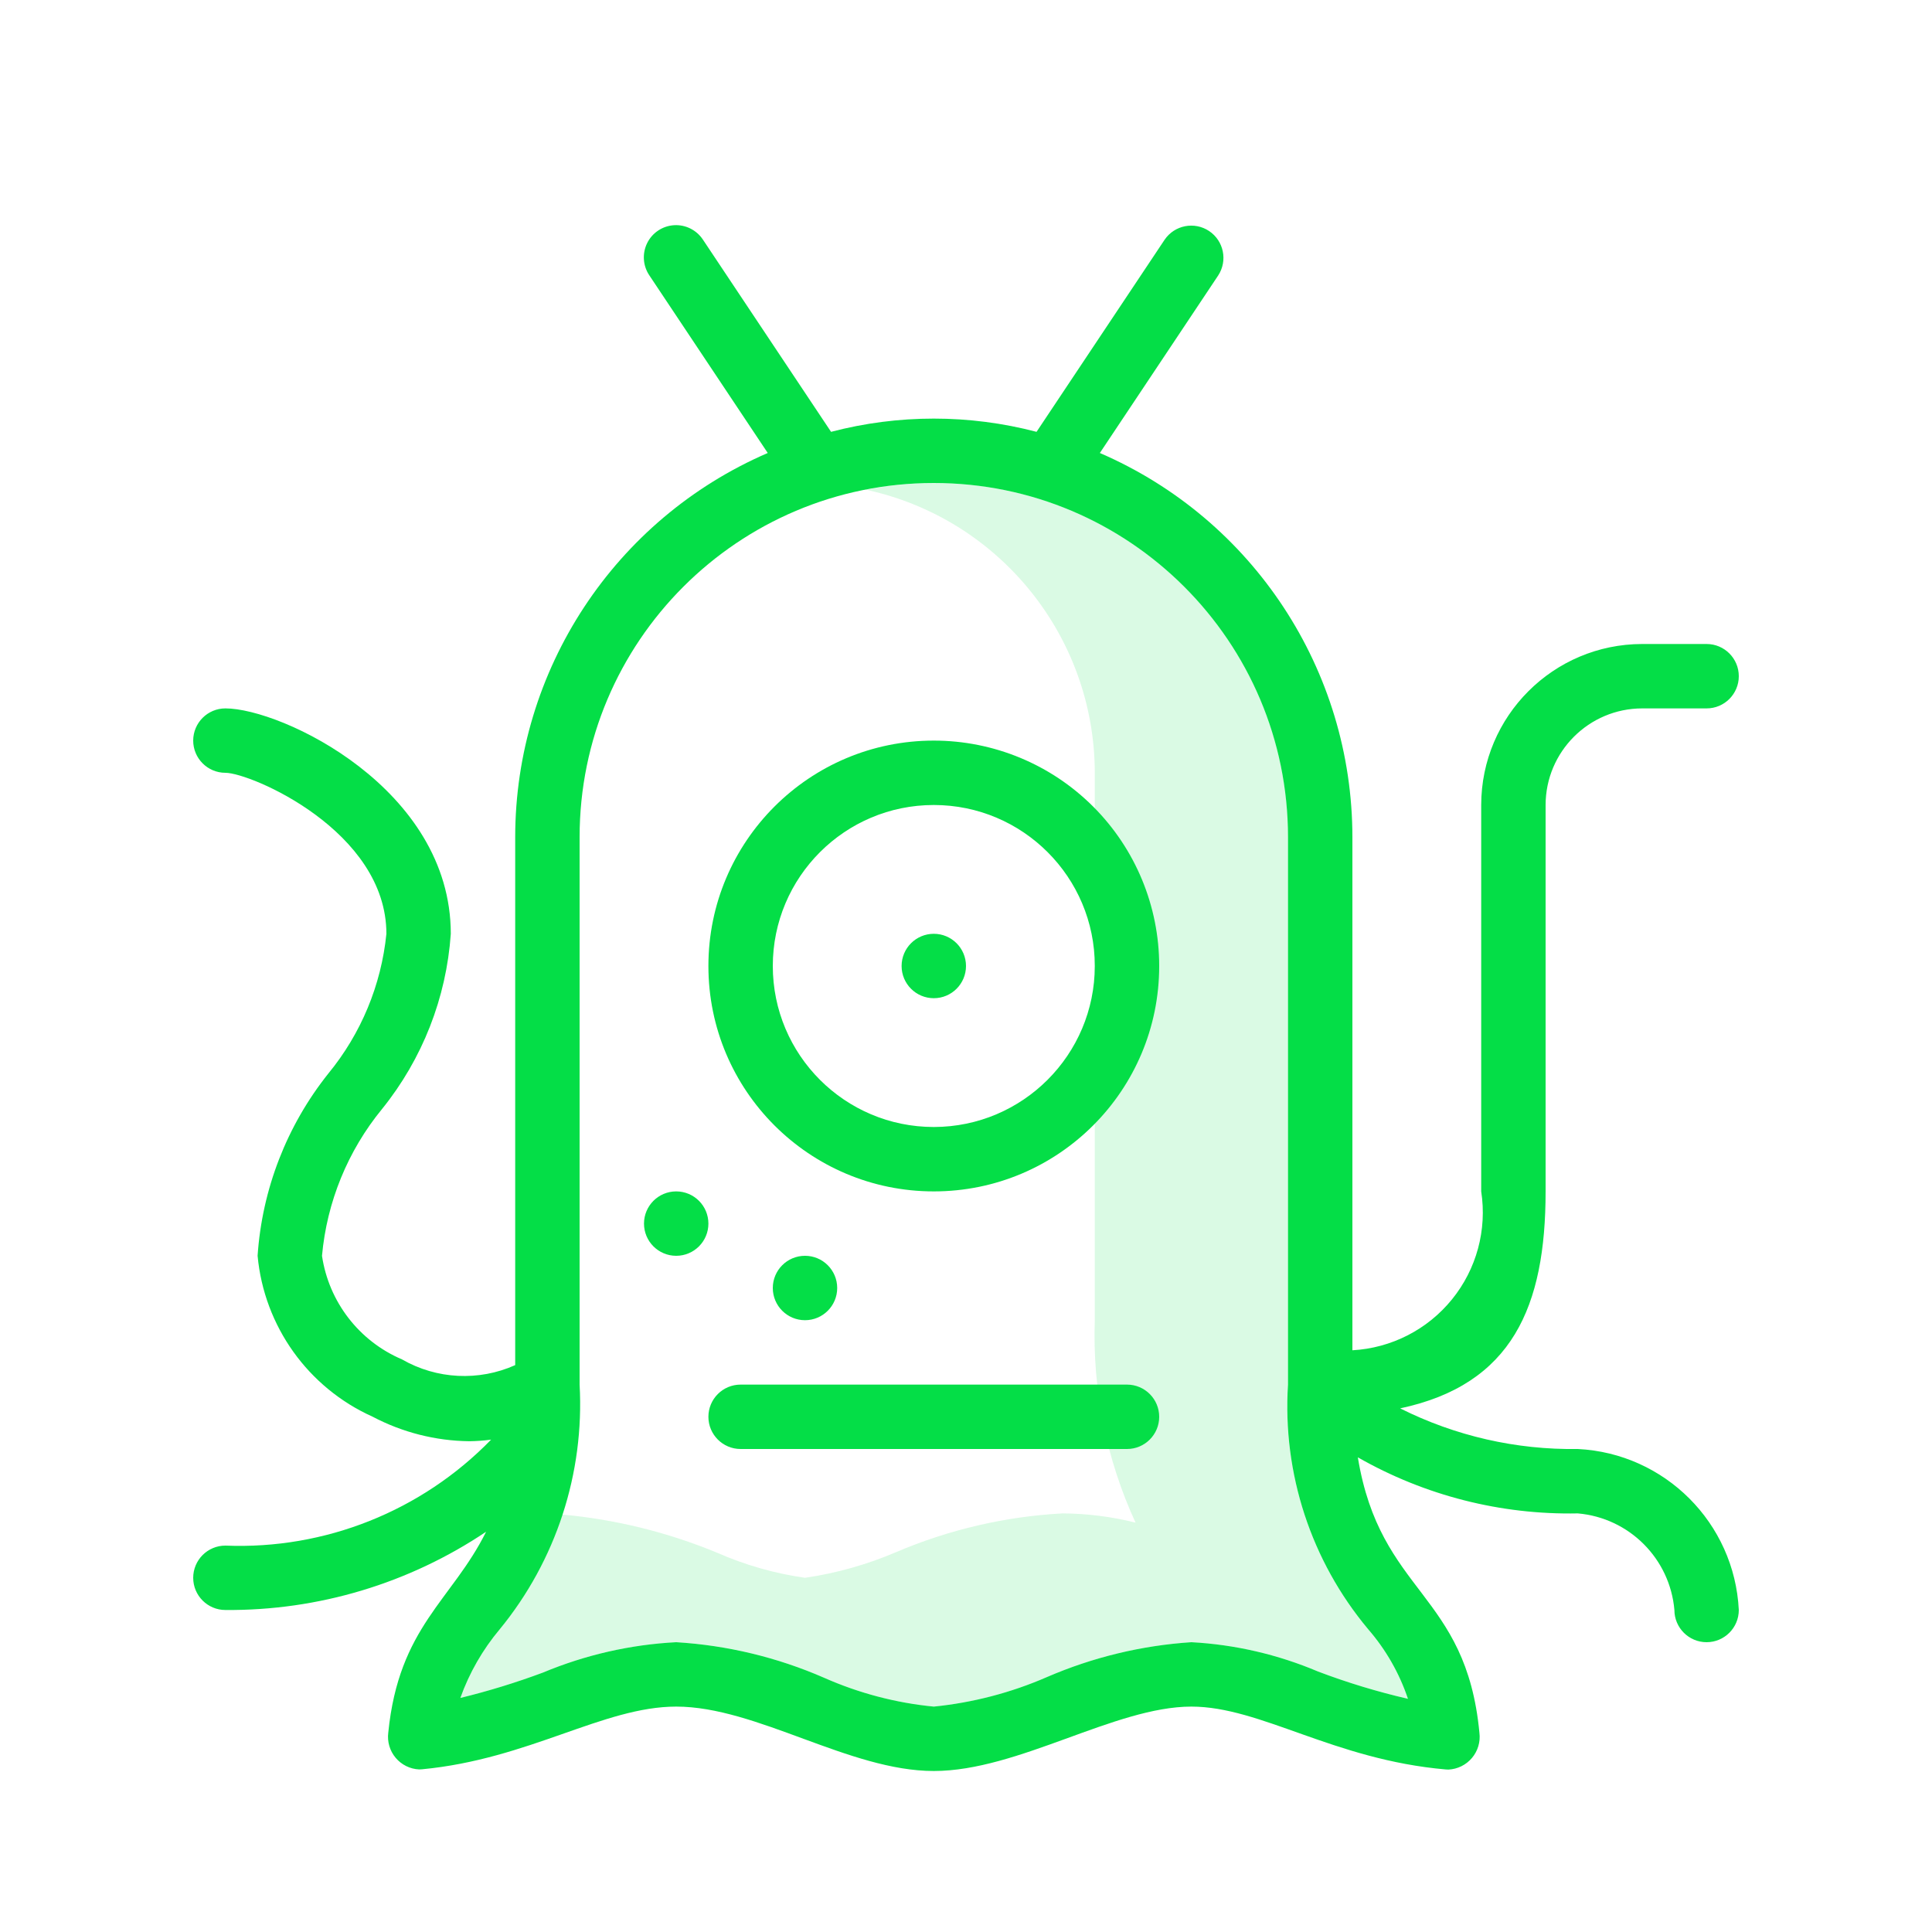
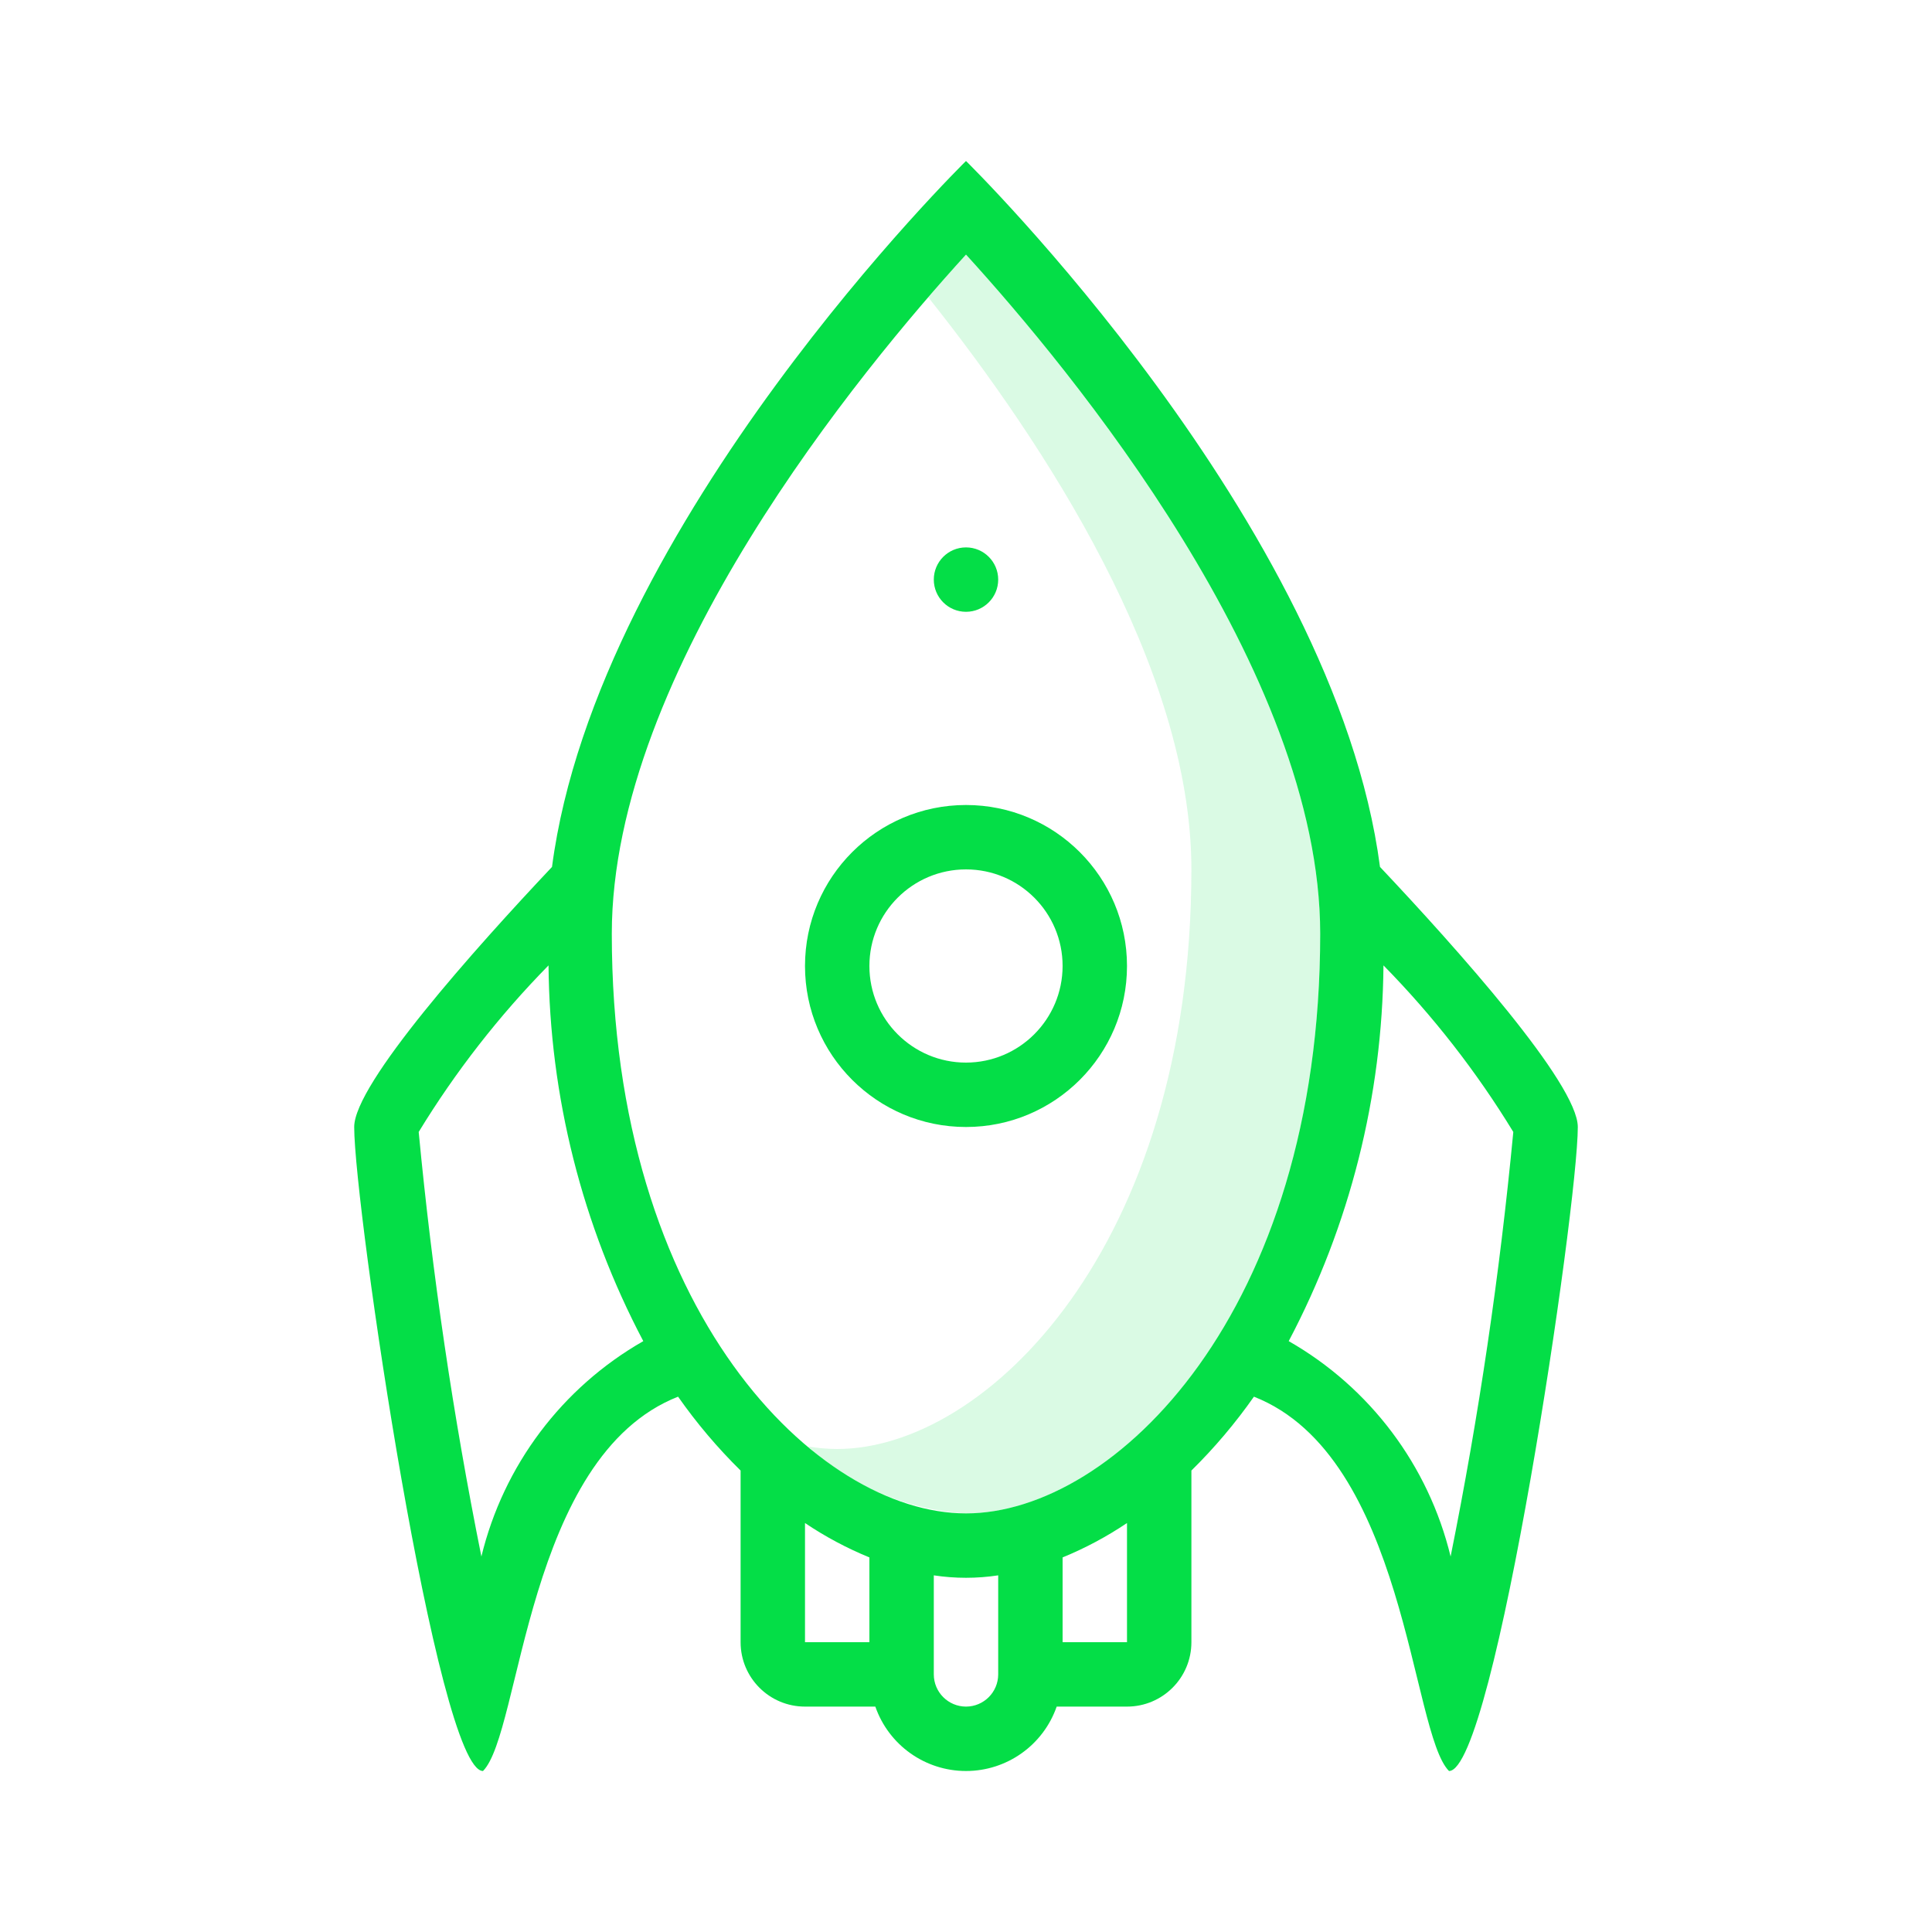
<svg xmlns="http://www.w3.org/2000/svg" width="60px" height="60px" viewBox="0 0 60 60" version="1.1">
  <g id="Page-1" stroke="none" stroke-width="1" fill="none" fill-rule="evenodd">
-     <g id="Wunder-Careers-04-Cultures-Mobile" transform="translate(-158, -1306)" fill="#04DE47">
+     <g id="Wunder-Careers-04-Cultures-Mobile" transform="translate(-158, -1051)" fill="#04DE47">
      <g id="Wunder-Values" transform="translate(20, 668)">
-         <g id="Group-10-Copy-6" transform="translate(0, 582)">
-           <g id="People" transform="translate(79, 56)">
-             <g id="Group-9" transform="translate(59, 0)">
-               <g id="alien" transform="translate(6, 6)">
-                 <path d="M36.487,44.594 C34.716,42.475 33.825,39.756 34,37 L34,20 C34.005,16.712 32.537,13.594 29.998,11.504 C27.459,9.414 24.117,8.571 20.891,9.208 C25.034,10.102 27.993,13.762 28,18 L28,35 C27.926,37.166 28.359,39.319 29.266,41.287 C28.525,41.101 27.764,41.005 27,41 C25.22,41.096 23.47,41.503 21.83,42.203 C20.925,42.59 19.974,42.858 19,43 C18.064,42.867 17.151,42.607 16.285,42.228 C14.744,41.588 13.116,41.186 11.454,41.035 C11.033,42.33 10.379,43.536 9.524,44.595 C8.991,45.229 8.576,45.953 8.298,46.732 C9.166,46.519 10.022,46.256 10.86,45.944 C12.176,45.394 13.576,45.074 15,45 C16.584,45.096 18.139,45.47 19.594,46.105 C20.674,46.583 21.824,46.886 23,47 C24.211,46.878 25.397,46.569 26.513,46.083 C27.936,45.468 29.453,45.101 31,45 C32.354,45.073 33.685,45.382 34.934,45.911 C35.844,46.256 36.777,46.539 37.725,46.758 C37.458,45.962 37.038,45.227 36.487,44.594 Z" id="Path" opacity="0.15" />
-                 <path d="M23,17 C19.134,17 16,20.134 16,24 C16,27.866 19.134,31 23,31 C26.866,31 30,27.866 30,24 C30,22.143 29.263,20.363 27.95,19.05 C26.637,17.737 24.857,17 23,17 Z M23,29 C20.239,29 18,26.761 18,24 C18,21.239 20.239,19 23,19 C25.761,19 28,21.239 28,24 C27.997,26.76 25.76,28.997 23,29 Z" id="Shape" fill-rule="nonzero" />
-                 <circle id="Oval" cx="23" cy="24" r="1" />
-                 <circle id="Oval" cx="15" cy="32" r="1" />
-                 <circle id="Oval" cx="19" cy="34" r="1" />
-                 <path d="M29,37 L17,37 C16.448,37 16,37.448 16,38 C16,38.552 16.448,39 17,39 L29,39 C29.552,39 30,38.552 30,38 C30,37.448 29.552,37 29,37 Z" id="Path" />
-                 <path d="M43,39 C41.086,39.029 39.194,38.596 37.483,37.738 C40.968,36.997 42,34.571 42,31 L42,19 C42.002,17.344 43.344,16.002 45,16 L47,16 C47.552,16 48,15.552 48,15 C48,14.448 47.552,14 47,14 L45,14 C42.24,14.003 40.003,16.24 40,19 L40,31 C40.185,32.196 39.855,33.414 39.093,34.353 C38.332,35.293 37.208,35.867 36,35.934 L36,20 C35.999,14.814 32.917,10.125 28.157,8.068 L31.832,2.555 C32.132,2.095 32.006,1.48 31.55,1.175 C31.093,0.871 30.477,0.991 30.168,1.445 L26.191,7.411 C24.099,6.863 21.901,6.863 19.809,7.411 L15.832,1.445 C15.635,1.145 15.292,0.972 14.934,0.994 C14.575,1.016 14.255,1.229 14.097,1.552 C13.939,1.875 13.966,2.258 14.168,2.555 L17.843,8.068 C13.083,10.125 10.001,14.814 10,20 L10,36.395 C8.867,36.902 7.56,36.836 6.484,36.217 C5.153,35.65 4.212,34.432 4,33 C4.151,31.327 4.801,29.737 5.867,28.438 C7.118,26.887 7.863,24.988 8,23 C8,18.482 2.742,16 1,16 C0.448,16 0,16.448 0,17 C0,17.552 0.448,18 1,18 C1.785,18 6,19.802 6,23 C5.84,24.592 5.213,26.102 4.197,27.339 C2.906,28.958 2.139,30.933 2,33 C2.203,35.188 3.568,37.097 5.572,37.997 C6.498,38.485 7.526,38.746 8.572,38.759 C8.8,38.756 9.027,38.74 9.252,38.709 C7.094,40.929 4.093,42.126 1,42 C0.448,42 8.8817842e-16,42.448 8.8817842e-16,43 C8.8817842e-16,43.552 0.448,44 1,44 C3.882,44.023 6.703,43.176 9.096,41.57 C8.038,43.7 6.385,44.524 6.058,47.81 C6.022,48.09 6.105,48.373 6.287,48.59 C6.469,48.807 6.733,48.938 7.016,48.951 C7.045,48.951 7.074,48.95 7.104,48.947 C10.432,48.632 12.741,47 15,47 C17.5,47 20.375,49 23,49 C25.625,49 28.625,47 31,47 C33.156,47 35.416,48.649 38.9,48.952 C38.927,48.955 38.954,48.956 38.981,48.956 C39.264,48.943 39.529,48.813 39.712,48.596 C39.895,48.38 39.98,48.097 39.945,47.816 C39.531,43.442 36.865,43.505 36.169,39.259 C38.247,40.446 40.607,41.048 43,41 C44.596,41.138 45.862,42.404 46,44 C46,44.552 46.448,45 47,45 C47.552,45 48,44.552 48,44 C47.866,41.296 45.704,39.134 43,39 Z M37.725,46.758 C36.776,46.539 35.844,46.256 34.934,45.911 C33.685,45.382 32.354,45.073 31,45 C29.453,45.101 27.936,45.468 26.513,46.083 C25.397,46.569 24.211,46.878 23,47 C21.824,46.886 20.674,46.583 19.594,46.105 C18.139,45.47 16.584,45.096 15,45 C13.576,45.074 12.176,45.394 10.86,45.944 C10.022,46.256 9.166,46.519 8.297,46.731 C8.575,45.952 8.991,45.228 9.523,44.595 C11.269,42.462 12.153,39.752 12,37 L12,20 C12,13.925 16.925,9 23,9 C29.075,9 34,13.925 34,20 L34,37 C33.825,39.756 34.716,42.475 36.487,44.594 C37.037,45.227 37.458,45.962 37.725,46.758 Z" id="Shape" fill-rule="nonzero" />
+         <g id="Group-10-Copy-9" transform="translate(0, 321)">
+           <g id="Speed" transform="translate(111, 62)">
+             <g id="Group-28" transform="translate(27, 0)">
+               <g id="rocket" transform="translate(11, 5)">
+                 <path d="M19,2.906 C18.657,3.282 18.256,3.736 17.828,4.233 C21.422,8.748 26,15.726 26,22 C26,33.745 19.612,40 15,40 C14.696,39.999 14.393,39.973 14.094,39.922 C15.44,41.16 17.174,41.894 19,42 C23.612,42 30,35.745 30,24 C30,15.839 22.246,6.469 19,2.906 Z" id="Path" opacity="0.15" />
+                 <path d="M19,20 C16.239,20 14,22.239 14,25 C14,27.761 16.239,30 19,30 C21.761,30 24,27.761 24,25 C24,22.239 21.761,20 19,20 Z M19,28 C17.343,28 16,26.657 16,25 C16,23.343 17.343,22 19,22 C20.657,22 22,23.343 22,25 C21.998,26.656 20.656,27.998 19,28 Z" id="Shape" fill-rule="nonzero" />
+                 <circle id="Oval" cx="19" cy="13" r="1" />
+                 <path d="M31.857,21.923 C30.456,11.239 19,0 19,0 C19,0 7.544,11.239 6.143,21.923 C3.74,24.47 0,28.659 0,30 C0,32.5 2.583,50 4,50 C5.188,48.812 5.329,40.234 10.058,38.375 C10.635,39.197 11.284,39.965 12,40.669 L12,46 C12,47.105 12.895,48 14,48 L16.184,48 C16.602,49.198 17.731,50 19,50 C20.269,50 21.398,49.198 21.816,48 L24,48 C25.105,48 26,47.105 26,46 L26,40.669 C26.716,39.965 27.365,39.197 27.942,38.375 C32.671,40.234 32.812,48.812 34,50 C35.417,50 38,32.5 38,30 C38,28.659 34.26,24.47 31.857,21.923 Z M3.95,43.339 C3.074,38.98 2.424,34.58 2.003,30.154 C3.145,28.282 4.498,26.546 6.035,24.981 C6.07,29.05 7.079,33.051 8.978,36.65 C6.453,38.093 4.635,40.512 3.95,43.339 Z M14,46 L14,42.299 C14.629,42.722 15.299,43.08 16,43.367 L16,46 L14,46 Z M19,48 C18.448,47.999 18.001,47.552 18,47 L18,43.924 C18.663,44.025 19.337,44.025 20,43.924 L20,47 C19.999,47.552 19.552,47.999 19,48 Z M24,46 L22,46 L22,43.367 C22.701,43.08 23.371,42.722 24,42.299 L24,46 Z M19,42 C14.388,42 8,35.745 8,24 C8,15.839 15.754,6.469 19,2.906 C22.246,6.469 30,15.839 30,24 C30,35.745 23.612,42 19,42 Z M34.05,43.339 C33.365,40.512 31.547,38.093 29.022,36.65 C30.921,33.051 31.93,29.05 31.965,24.981 C33.502,26.546 34.855,28.282 35.997,30.154 C35.576,34.58 34.926,38.98 34.05,43.339 Z" id="Shape" fill-rule="nonzero" />
              </g>
            </g>
          </g>
        </g>
      </g>
    </g>
  </g>
</svg>
